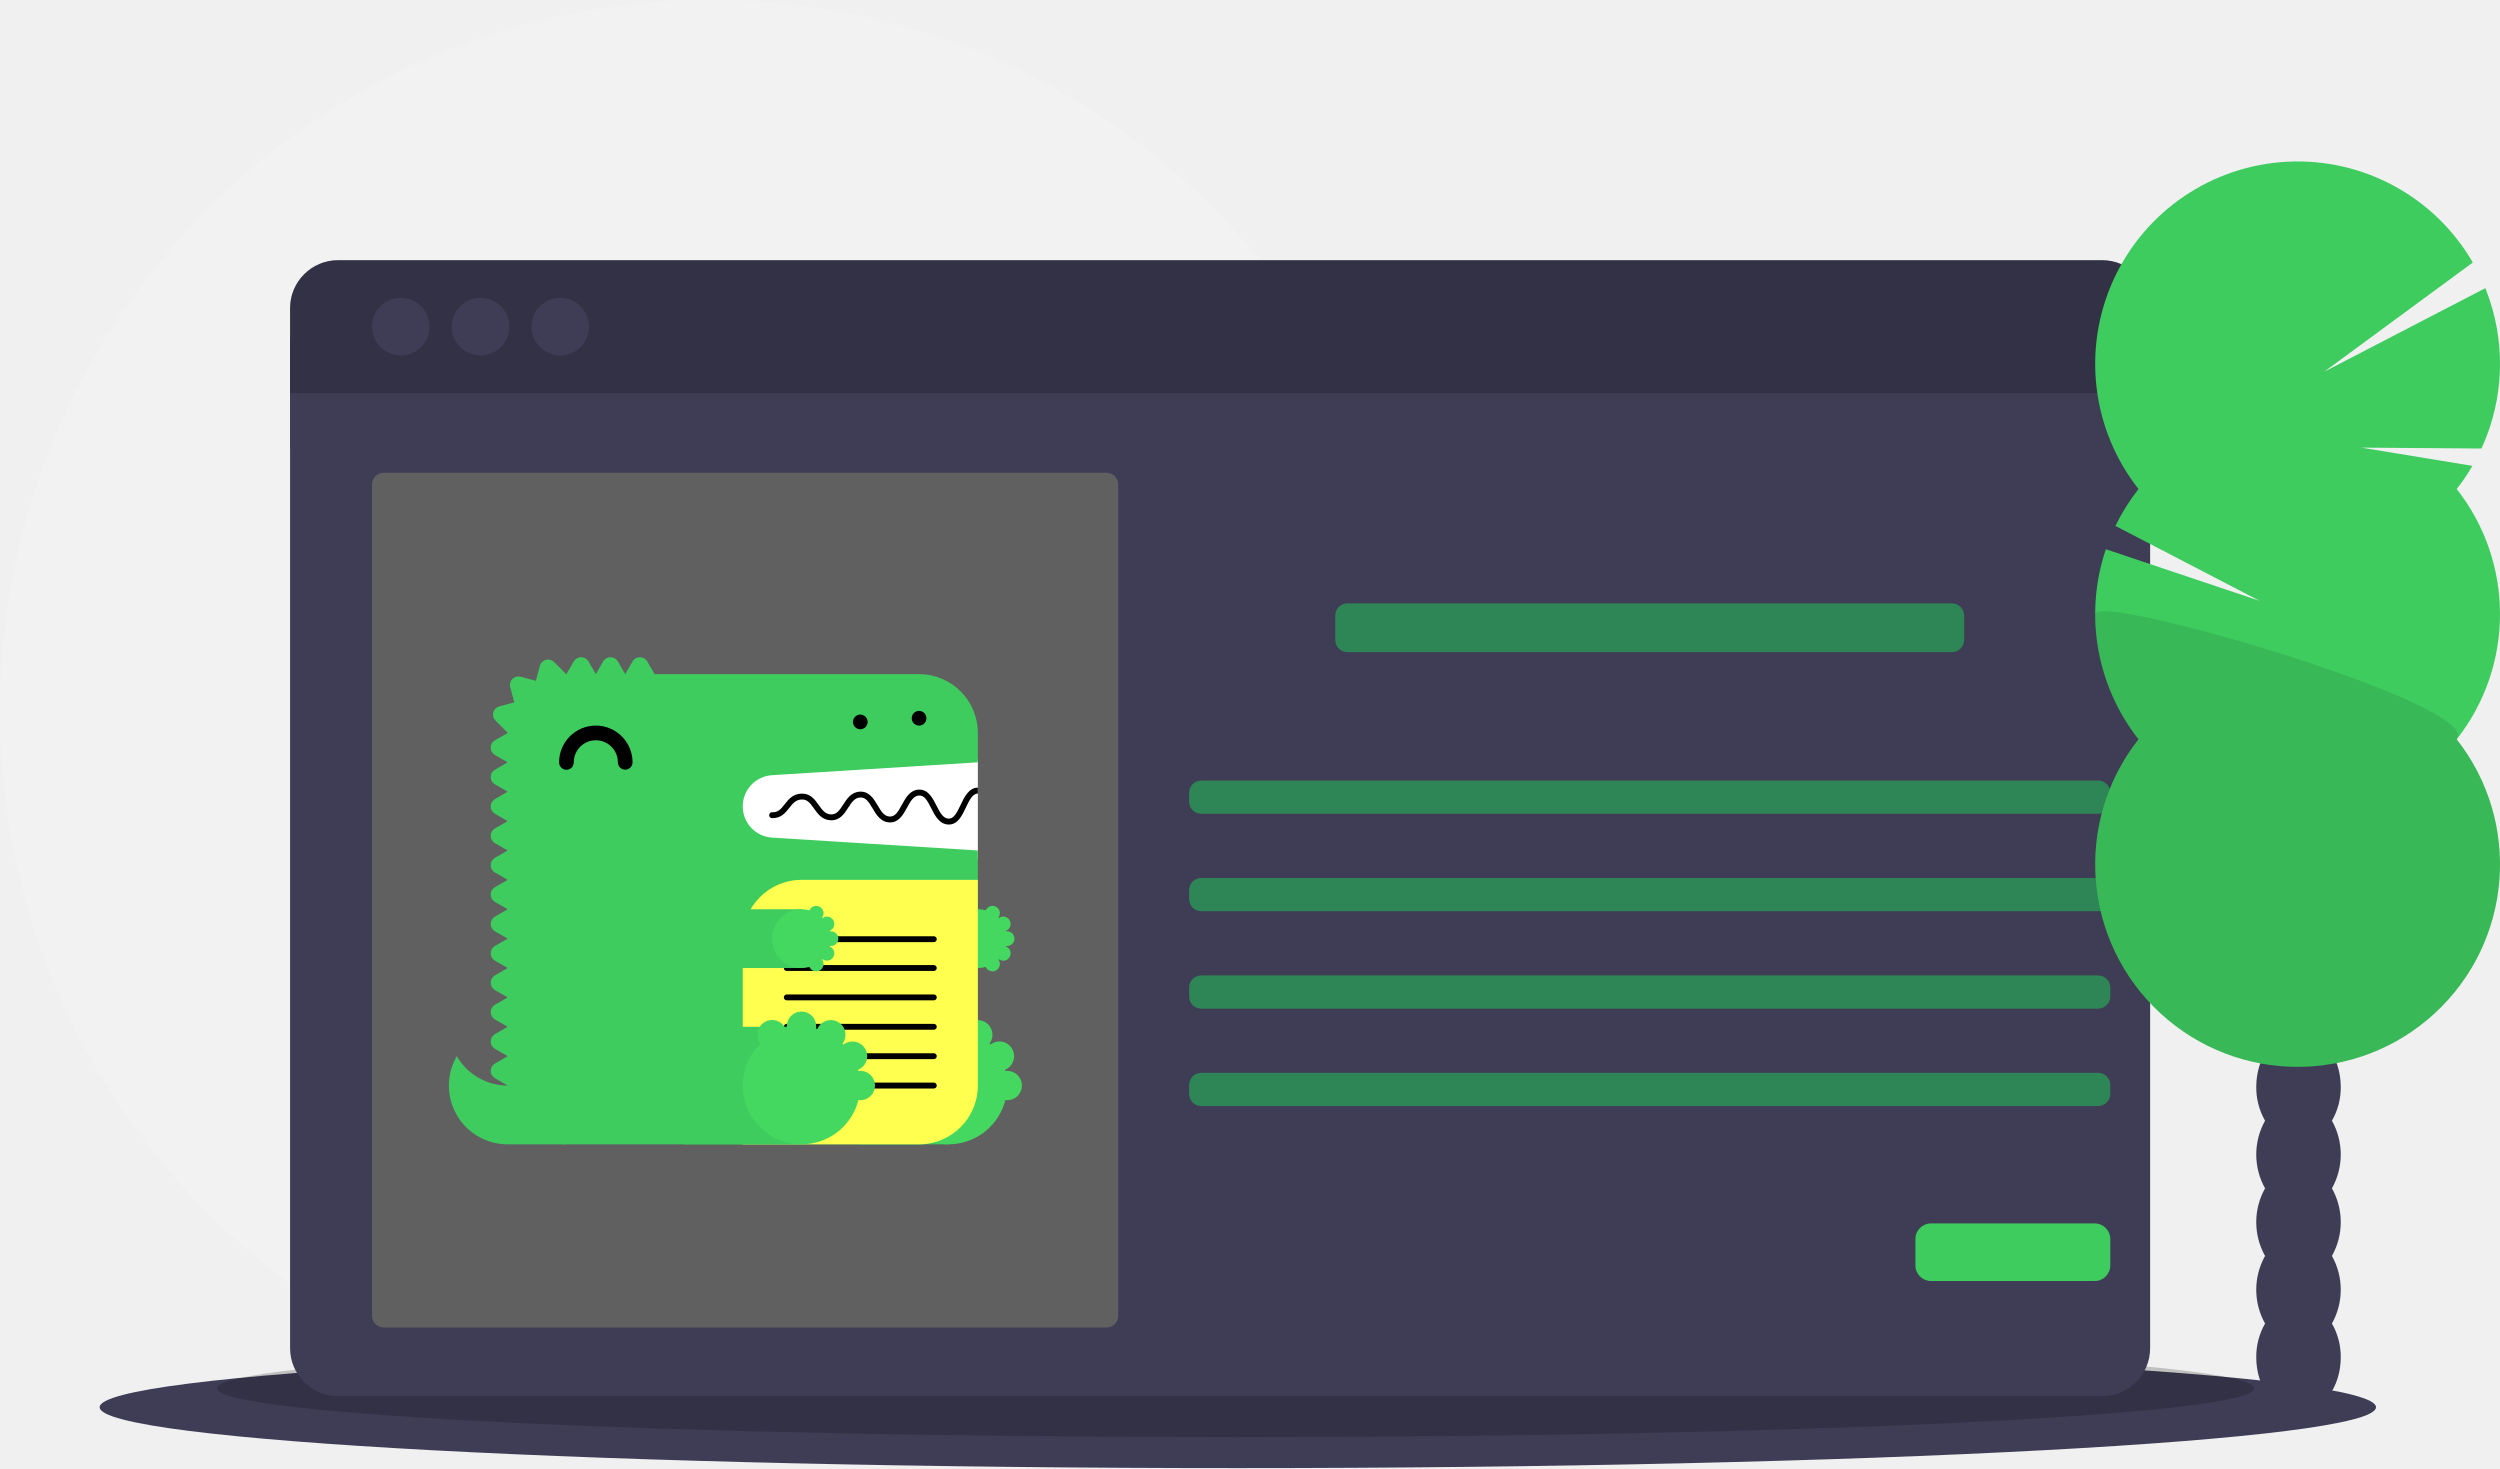
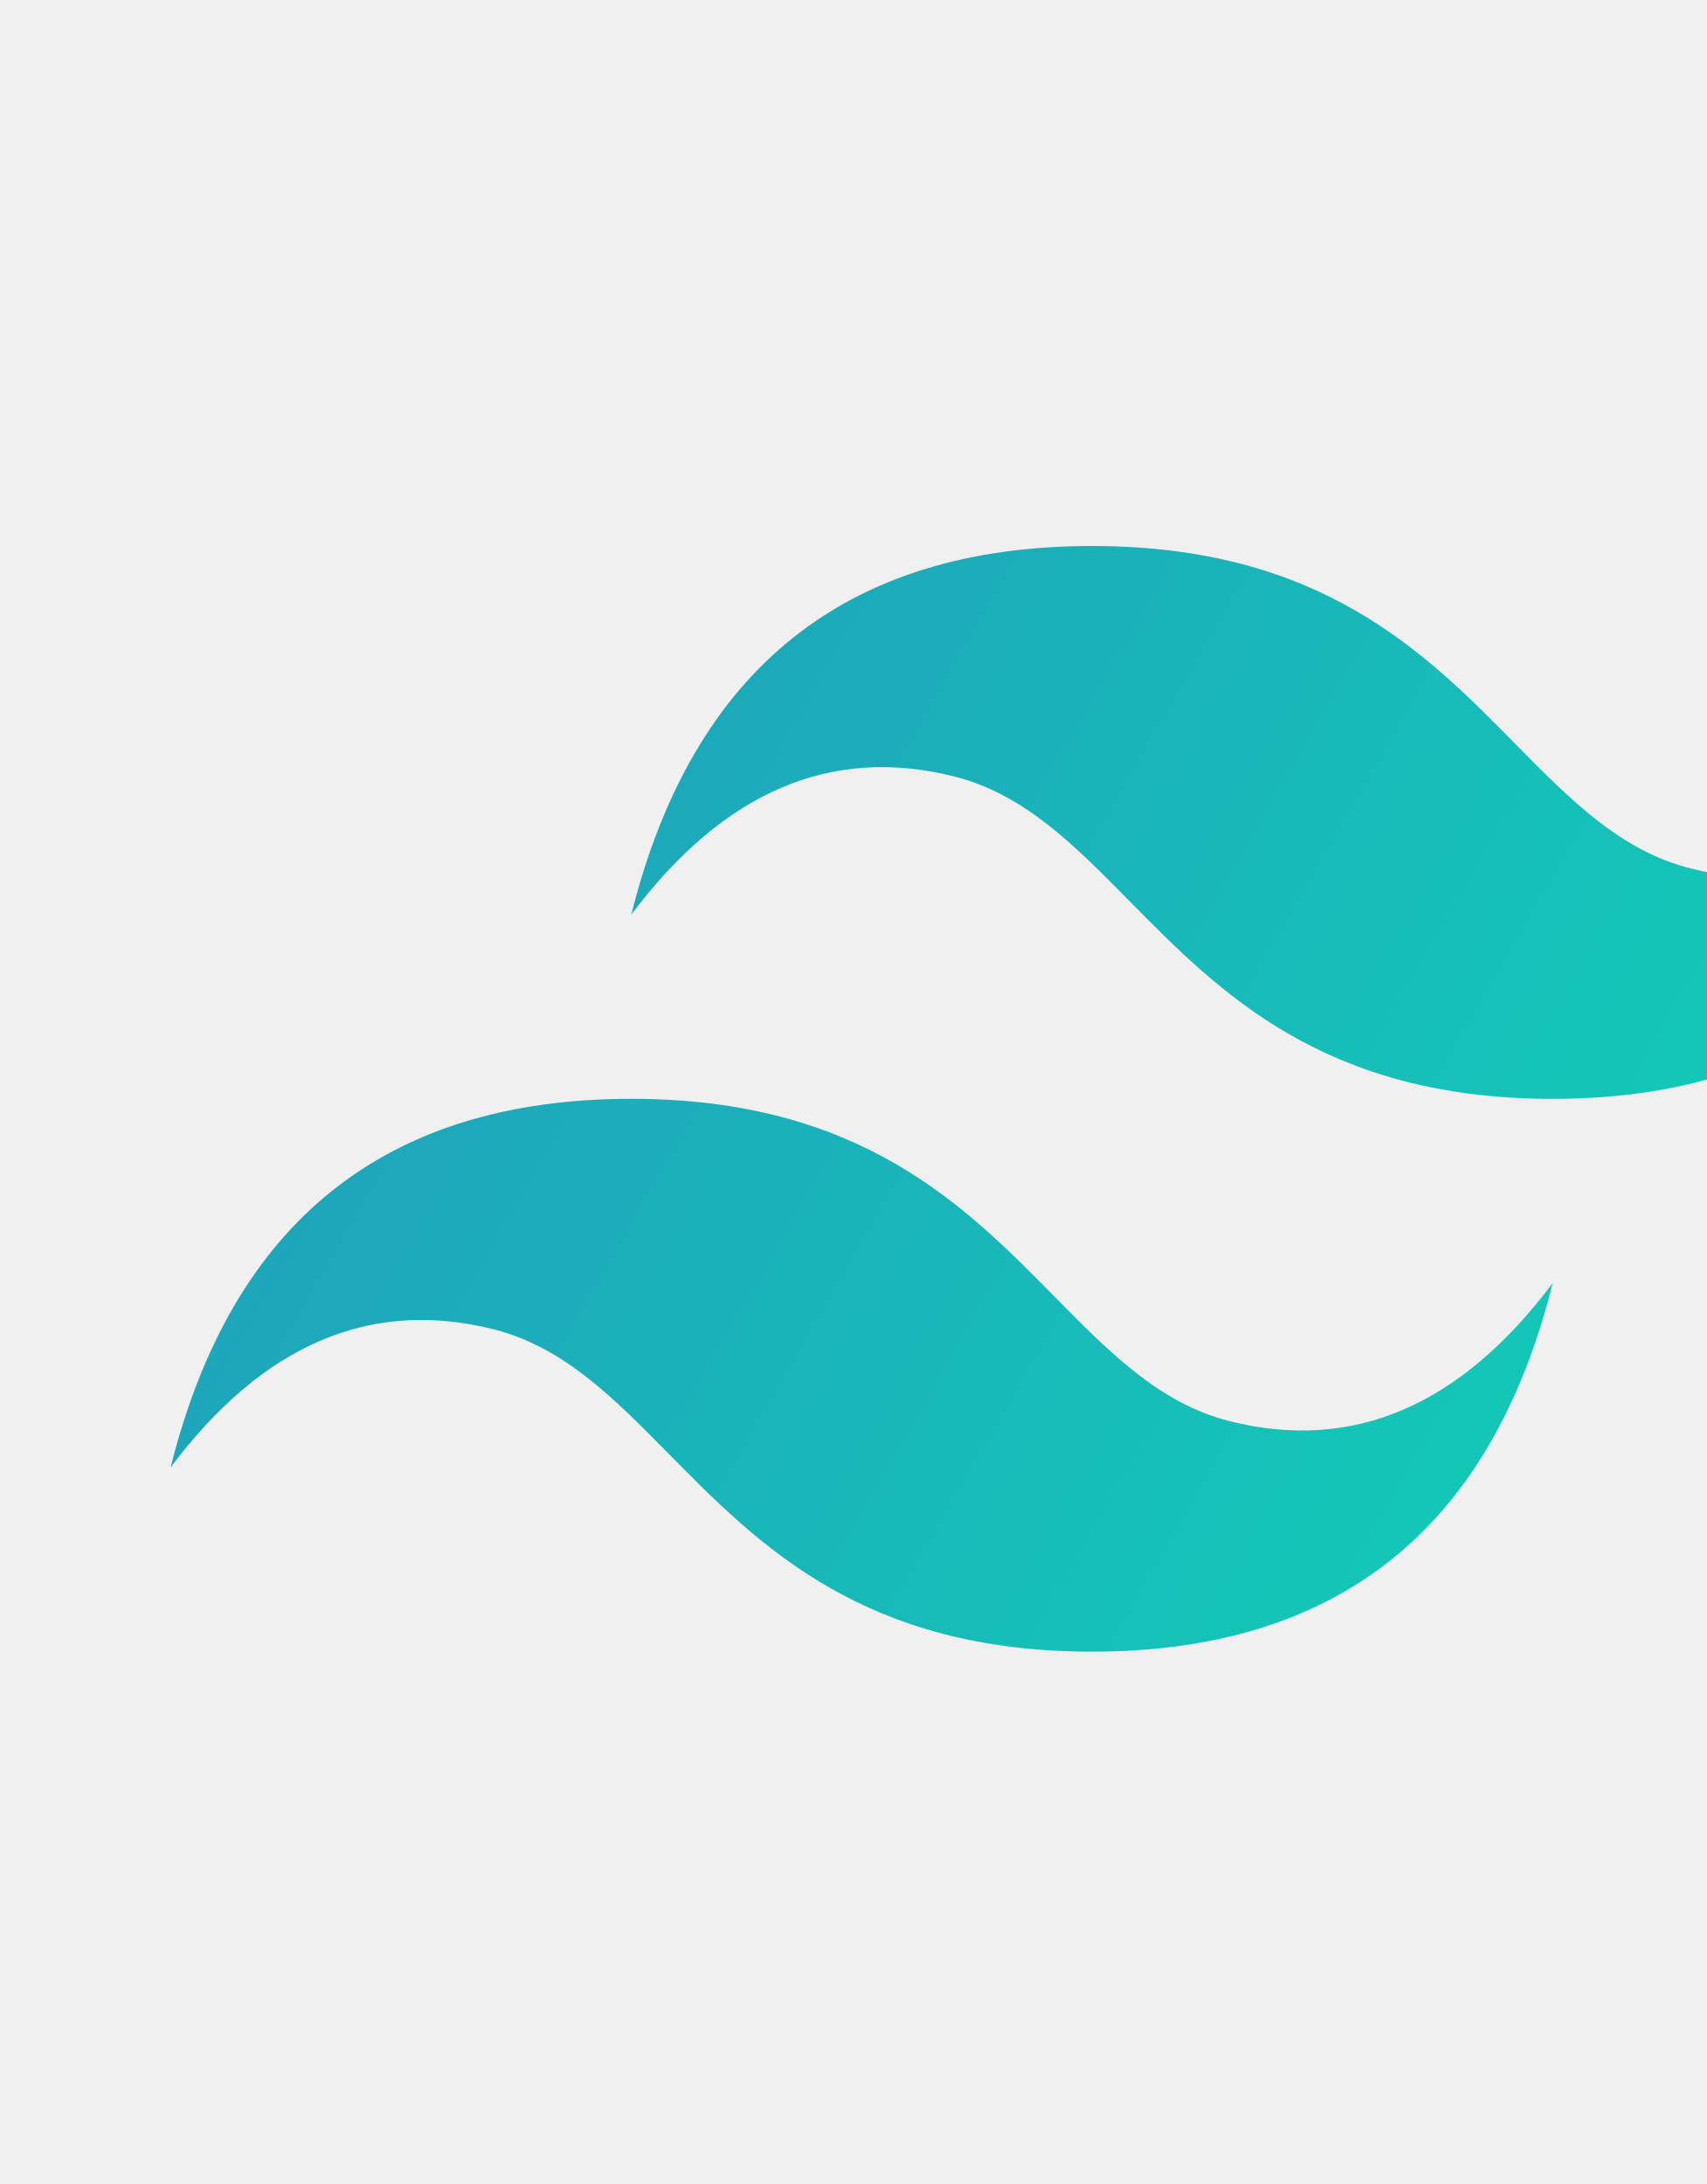
- <svg xmlns="http://www.w3.org/2000/svg" id="ac356da0-b129-4ca5-aecc-4700531dd101" data-name="Layer 1" width="1129" height="663" viewBox="0 0 1129 663">
-   <circle cx="321" cy="321" r="321" fill="#f2f2f2" />
-   <ellipse cx="559" cy="635.5" rx="514" ry="27.5" fill="#3f3d56" />
-   <ellipse cx="558" cy="627" rx="460" ry="22" opacity="0.2" />
-   <rect x="131" y="152.5" width="840" height="50" fill="#3f3d56" />
-   <path d="M166.5,727.33A21.67,21.67,0,0,0,188.17,749H984.83A21.67,21.67,0,0,0,1006.5,727.33V296h-840Z" transform="translate(-35.5 -118.5)" fill="#3f3d56" />
-   <path d="M984.83,236H188.17A21.67,21.67,0,0,0,166.5,257.67V296h840V257.67A21.67,21.67,0,0,0,984.83,236Z" transform="translate(-35.5 -118.5)" fill="#3f3d56" />
-   <path d="M984.83,236H188.17A21.67,21.67,0,0,0,166.5,257.67V296h840V257.67A21.67,21.67,0,0,0,984.83,236Z" transform="translate(-35.5 -118.5)" opacity="0.2" />
-   <circle cx="181" cy="147.5" r="13" fill="#3f3d56" />
-   <circle cx="217" cy="147.5" r="13" fill="#3f3d56" />
-   <circle cx="253" cy="147.5" r="13" fill="#3f3d56" />
-   <rect x="168" y="213.5" width="337" height="386" rx="5.335" fill="#606060" />
-   <rect x="603" y="272.5" width="284" height="22" rx="5.476" fill="#2e8555" />
-   <rect x="537" y="352.5" width="416" height="15" rx="5.476" fill="#2e8555" />
-   <rect x="537" y="396.5" width="416" height="15" rx="5.476" fill="#2e8555" />
-   <rect x="537" y="440.5" width="416" height="15" rx="5.476" fill="#2e8555" />
-   <rect x="537" y="484.5" width="416" height="15" rx="5.476" fill="#2e8555" />
-   <rect x="865" y="552.5" width="88" height="26" rx="7.028" fill="#3ecc5f" />
-   <path d="M1088.603,624.616a30.114,30.114,0,0,0,3.983-15.266c0-13.797-8.544-24.981-19.083-24.981s-19.083,11.184-19.083,24.981a30.114,30.114,0,0,0,3.983,15.266,31.248,31.248,0,0,0,0,30.532,31.248,31.248,0,0,0,0,30.532,31.248,31.248,0,0,0,0,30.532,30.114,30.114,0,0,0-3.983,15.266c0,13.797,8.544,24.981,19.083,24.981s19.083-11.184,19.083-24.981a30.114,30.114,0,0,0-3.983-15.266,31.248,31.248,0,0,0,0-30.532,31.248,31.248,0,0,0,0-30.532,31.248,31.248,0,0,0,0-30.532Z" transform="translate(-35.5 -118.5)" fill="#3f3d56" />
-   <ellipse cx="1038.003" cy="460.318" rx="19.083" ry="24.981" fill="#3f3d56" />
-   <ellipse cx="1038.003" cy="429.786" rx="19.083" ry="24.981" fill="#3f3d56" />
-   <path d="M1144.939,339.345a91.611,91.611,0,0,0,7.107-10.461l-50.141-8.235,54.229.403a91.566,91.566,0,0,0,1.746-72.426l-72.754,37.741,67.097-49.321a91.413,91.413,0,1,0-150.971,102.298,91.458,91.458,0,0,0-10.425,16.669l65.087,33.814-69.4-23.292a91.46,91.46,0,0,0,14.738,85.837,91.406,91.406,0,1,0,143.689,0,91.418,91.418,0,0,0,0-113.029Z" transform="translate(-35.5 -118.5)" fill="#3ecc5f" fill-rule="evenodd" />
-   <path d="M981.688,395.859a91.013,91.013,0,0,0,19.561,56.514,91.406,91.406,0,1,0,143.689,0C1157.19,436.821,981.688,385.6,981.688,395.859Z" transform="translate(-35.5 -118.5)" opacity="0.1" />
-   <path d="M365.62,461.436H477.094v45.12H365.62Z" transform="translate(-35.5 -118.5)" fill="#fff" fill-rule="evenodd" />
-   <path d="M264.763,608.741a26.509,26.509,0,0,1-22.962-13.271,26.51,26.51,0,0,0,22.962,39.812H291.304V608.741Z" transform="translate(-35.5 -118.5)" fill="#3ecc5f" fill-rule="evenodd" />
-   <path d="M384.172,468.571l92.922-5.807V449.493a26.541,26.541,0,0,0-26.541-26.541H331.116l-3.318-5.746a3.83,3.83,0,0,0-6.635,0l-3.318,5.746-3.318-5.746a3.83,3.83,0,0,0-6.635,0l-3.318,5.746L301.257,417.205a3.83,3.83,0,0,0-6.635,0L291.304,422.951c-.029,0-.056.004-.086.004l-5.497-5.495a3.829,3.829,0,0,0-6.407,1.717l-1.817,6.773L270.607,424.103a3.83,3.83,0,0,0-4.691,4.693l1.845,6.891-6.771,1.814a3.832,3.832,0,0,0-1.72,6.41l5.497,5.497c0,.028-.004.056-.004.085l-5.746,3.318a3.83,3.83,0,0,0,0,6.635l5.746,3.318L259.016,466.081a3.83,3.83,0,0,0,0,6.635l5.746,3.318-5.746,3.318a3.83,3.83,0,0,0,0,6.635l5.746,3.318-5.746,3.318a3.83,3.83,0,0,0,0,6.635l5.746,3.318-5.746,3.318a3.83,3.83,0,0,0,0,6.635l5.746,3.318-5.746,3.318a3.83,3.83,0,0,0,0,6.635l5.746,3.318-5.746,3.318a3.83,3.83,0,0,0,0,6.635l5.746,3.318-5.746,3.318a3.83,3.83,0,0,0,0,6.635l5.746,3.318L259.016,558.976a3.83,3.83,0,0,0,0,6.635l5.746,3.318-5.746,3.318a3.83,3.83,0,0,0,0,6.635l5.746,3.318-5.746,3.318a3.83,3.83,0,0,0,0,6.635l5.746,3.318-5.746,3.318a3.83,3.83,0,0,0,0,6.635l5.746,3.318A26.541,26.541,0,0,0,291.304,635.283H450.553A26.541,26.541,0,0,0,477.094,608.741V502.575l-92.922-5.807a14.126,14.126,0,0,1,0-28.198" transform="translate(-35.5 -118.5)" fill="#3ecc5f" fill-rule="evenodd" />
-   <path d="M424.011,635.283h39.812V582.2H424.011Z" transform="translate(-35.5 -118.5)" fill="#3ecc5f" fill-rule="evenodd" />
-   <path d="M490.365,602.106a6.602,6.602,0,0,0-.848.085c-.05-.199-.098-.399-.154-.599A6.627,6.627,0,1,0,482.806,590.21q-.22-.225-.445-.446a6.624,6.624,0,1,0-11.397-6.564c-.196-.056-.394-.102-.591-.153a6.64,6.64,0,1,0-13.101,0c-.196.05-.394.097-.591.153a6.628,6.628,0,1,0-11.397,6.564,26.528,26.528,0,1,0,44.231,25.528,6.621,6.621,0,1,0,.848-13.186" transform="translate(-35.5 -118.5)" fill="#44d860" fill-rule="evenodd" />
-   <path d="M437.282,555.658H477.094V529.117H437.282Z" transform="translate(-35.5 -118.5)" fill="#3ecc5f" fill-rule="evenodd" />
-   <path d="M490.365,545.705a3.318,3.318,0,0,0,0-6.635,3.411,3.411,0,0,0-.423.042c-.027-.1-.049-.199-.077-.299a3.319,3.319,0,0,0-1.278-6.379,3.282,3.282,0,0,0-2.001.687q-.109-.113-.223-.223a3.282,3.282,0,0,0,.671-1.983,3.318,3.318,0,0,0-6.37-1.299,13.271,13.271,0,1,0,0,25.541,3.318,3.318,0,0,0,6.37-1.299,3.282,3.282,0,0,0-.671-1.983q.113-.109.223-.223a3.282,3.282,0,0,0,2.001.687,3.318,3.318,0,0,0,1.278-6.379c.028-.098.05-.199.077-.299a3.413,3.413,0,0,0,.423.042" transform="translate(-35.5 -118.5)" fill="#44d860" fill-rule="evenodd" />
-   <path d="M317.845,466.081a3.318,3.318,0,0,1-3.318-3.318,9.953,9.953,0,1,0-19.906,0,3.318,3.318,0,1,1-6.635,0,16.588,16.588,0,1,1,33.177,0,3.318,3.318,0,0,1-3.318,3.318" transform="translate(-35.5 -118.5)" fill-rule="evenodd" />
-   <path d="M370.928,635.283h79.624A26.541,26.541,0,0,0,477.094,608.741v-92.895H397.47a26.541,26.541,0,0,0-26.541,26.541Z" transform="translate(-35.5 -118.5)" fill="#ffff50" fill-rule="evenodd" />
-   <path d="M457.214,556.985H390.808a1.327,1.327,0,0,1,0-2.654h66.407a1.327,1.327,0,0,1,0,2.654m0,26.541H390.808a1.327,1.327,0,1,1,0-2.654h66.407a1.327,1.327,0,0,1,0,2.654m0,26.541H390.808a1.327,1.327,0,1,1,0-2.654h66.407a1.327,1.327,0,0,1,0,2.654m0-66.107H390.808a1.327,1.327,0,0,1,0-2.654h66.407a1.327,1.327,0,0,1,0,2.654m0,26.295H390.808a1.327,1.327,0,0,1,0-2.654h66.407a1.327,1.327,0,0,1,0,2.654m0,26.541H390.808a1.327,1.327,0,0,1,0-2.654h66.407a1.327,1.327,0,0,1,0,2.654M477.094,474.191c-.016,0-.029-.008-.045-.007-4.101.139-6.041,4.241-7.753,7.86-1.786,3.782-3.168,6.241-5.432,6.167-2.507-.09-3.94-2.922-5.458-5.919-1.744-3.442-3.734-7.347-7.913-7.201-4.042.138-5.989,3.708-7.706,6.857-1.827,3.355-3.071,5.395-5.469,5.3-2.557-.093-3.916-2.395-5.489-5.06-1.753-2.967-3.78-6.304-7.878-6.189-3.973.137-5.925,3.165-7.648,5.839-1.822,2.827-3.099,4.549-5.527,4.447-2.618-.093-3.971-2.004-5.535-4.216-1.757-2.486-3.737-5.299-7.823-5.162-3.886.133-5.838,2.614-7.559,4.801-1.635,2.076-2.912,3.718-5.612,3.615a1.328,1.328,0,1,0-.096,2.654c4.004.134,6.032-2.389,7.793-4.628,1.562-1.985,2.91-3.699,5.564-3.789,2.556-.109,3.754,1.48,5.567,4.041,1.721,2.434,3.675,5.194,7.605,5.336,4.118.138,6.099-2.939,7.854-5.663,1.569-2.434,2.922-4.535,5.507-4.624,2.379-.089,3.675,1.792,5.501,4.885,1.721,2.916,3.671,6.219,7.68,6.365,4.147.143,6.15-3.477,7.895-6.682,1.512-2.771,2.938-5.388,5.466-5.476,2.379-.056,3.62,2.117,5.456,5.746,1.715,3.388,3.659,7.226,7.73,7.373l.224.004c4.066,0,5.996-4.081,7.704-7.689,1.512-3.198,2.942-6.211,5.397-6.334Z" transform="translate(-35.5 -118.5)" fill-rule="evenodd" />
-   <path d="M344.387,635.283h53.083V582.2H344.387Z" transform="translate(-35.5 -118.5)" fill="#3ecc5f" fill-rule="evenodd" />
-   <path d="M424.011,602.106a6.602,6.602,0,0,0-.848.085c-.05-.199-.098-.399-.154-.599A6.627,6.627,0,1,0,416.452,590.21q-.22-.225-.445-.446a6.624,6.624,0,1,0-11.397-6.564c-.196-.056-.394-.102-.591-.153a6.64,6.64,0,1,0-13.101,0c-.196.05-.394.097-.591.153a6.628,6.628,0,1,0-11.397,6.564,26.528,26.528,0,1,0,44.231,25.528,6.621,6.621,0,1,0,.848-13.186" transform="translate(-35.5 -118.5)" fill="#44d860" fill-rule="evenodd" />
-   <path d="M344.387,555.658h53.083V529.117H344.387Z" transform="translate(-35.5 -118.5)" fill="#3ecc5f" fill-rule="evenodd" />
-   <path d="M410.74,545.705a3.318,3.318,0,1,0,0-6.635,3.411,3.411,0,0,0-.423.042c-.027-.1-.049-.199-.077-.299a3.319,3.319,0,0,0-1.278-6.379,3.282,3.282,0,0,0-2.001.687q-.109-.113-.223-.223a3.282,3.282,0,0,0,.671-1.983,3.318,3.318,0,0,0-6.37-1.299,13.271,13.271,0,1,0,0,25.541,3.318,3.318,0,0,0,6.37-1.299,3.282,3.282,0,0,0-.671-1.983q.113-.109.223-.223a3.282,3.282,0,0,0,2.001.687,3.318,3.318,0,0,0,1.278-6.379c.028-.098.05-.199.077-.299a3.413,3.413,0,0,0,.423.042" transform="translate(-35.5 -118.5)" fill="#44d860" fill-rule="evenodd" />
-   <path d="M424.011,447.834a3.603,3.603,0,0,1-.65-.066,3.344,3.344,0,0,1-.624-.186,3.447,3.447,0,0,1-.572-.305,5.027,5.027,0,0,1-.504-.411,3.887,3.887,0,0,1-.41-.504,3.275,3.275,0,0,1-.557-1.845,3.602,3.602,0,0,1,.066-.65,3.826,3.826,0,0,1,.184-.624,3.489,3.489,0,0,1,.307-.571,3.197,3.197,0,0,1,.914-.916,3.447,3.447,0,0,1,.572-.305,3.344,3.344,0,0,1,.624-.186,3.069,3.069,0,0,1,1.301,0,3.223,3.223,0,0,1,1.194.491,5.028,5.028,0,0,1,.504.411,4.88,4.88,0,0,1,.411.504,3.382,3.382,0,0,1,.305.571,3.478,3.478,0,0,1,.252,1.274A3.364,3.364,0,0,1,426.36,446.865a5.027,5.027,0,0,1-.504.411,3.306,3.306,0,0,1-1.845.557m26.541-1.659a3.388,3.388,0,0,1-2.35-.969,5.042,5.042,0,0,1-.41-.504,3.275,3.275,0,0,1-.557-1.845,3.387,3.387,0,0,1,.967-2.349,5.026,5.026,0,0,1,.504-.411,3.447,3.447,0,0,1,.572-.305,3.343,3.343,0,0,1,.624-.186,3.07,3.07,0,0,1,1.301,0,3.224,3.224,0,0,1,1.194.491,5.026,5.026,0,0,1,.504.411,3.388,3.388,0,0,1,.969,2.349,3.726,3.726,0,0,1-.066.65,3.374,3.374,0,0,1-.186.624,4.715,4.715,0,0,1-.305.571,4.88,4.88,0,0,1-.411.504,5.026,5.026,0,0,1-.504.411,3.305,3.305,0,0,1-1.845.557" transform="translate(-35.5 -118.5)" fill-rule="evenodd" />
+ <svg xmlns="http://www.w3.org/2000/svg" viewBox="0 0 50 64">
+   <path fill-rule="evenodd" clip-rule="evenodd" d="M32 16C24.8 16 20.3 19.6 18.5 26.8C21.2 23.2 24.35 21.85 27.95 22.75C30.004 23.264 31.472 24.754 33.097 26.403C35.744 29.09 38.808 32.2 45.5 32.2C52.7 32.2 57.2 28.6 59 21.4C56.3 25 53.15 26.35 49.55 25.45C47.496 24.936 46.028 23.446 44.403 21.797C41.756 19.11 38.692 16 32 16ZM18.5 32.2C11.3 32.2 6.8 35.8 5 43C7.7 39.4 10.85 38.05 14.45 38.95C16.504 39.464 17.972 40.954 19.597 42.603C22.244 45.29 25.308 48.4 32 48.4C39.2 48.4 43.7 44.8 45.5 37.6C42.8 41.2 39.65 42.55 36.05 41.65C33.996 41.136 32.528 39.646 30.903 37.997C28.256 35.31 25.192 32.2 18.5 32.2Z" fill="url(#paint0_linear)" />
+   <defs>
+     <linearGradient id="paint0_linear" x1="3.5" y1="16" x2="59" y2="48" gradientUnits="userSpaceOnUse">
+       <stop stop-color="#2298BD" />
+       <stop offset="1" stop-color="#0ED7B5" />
+     </linearGradient>
+   </defs>
</svg>
